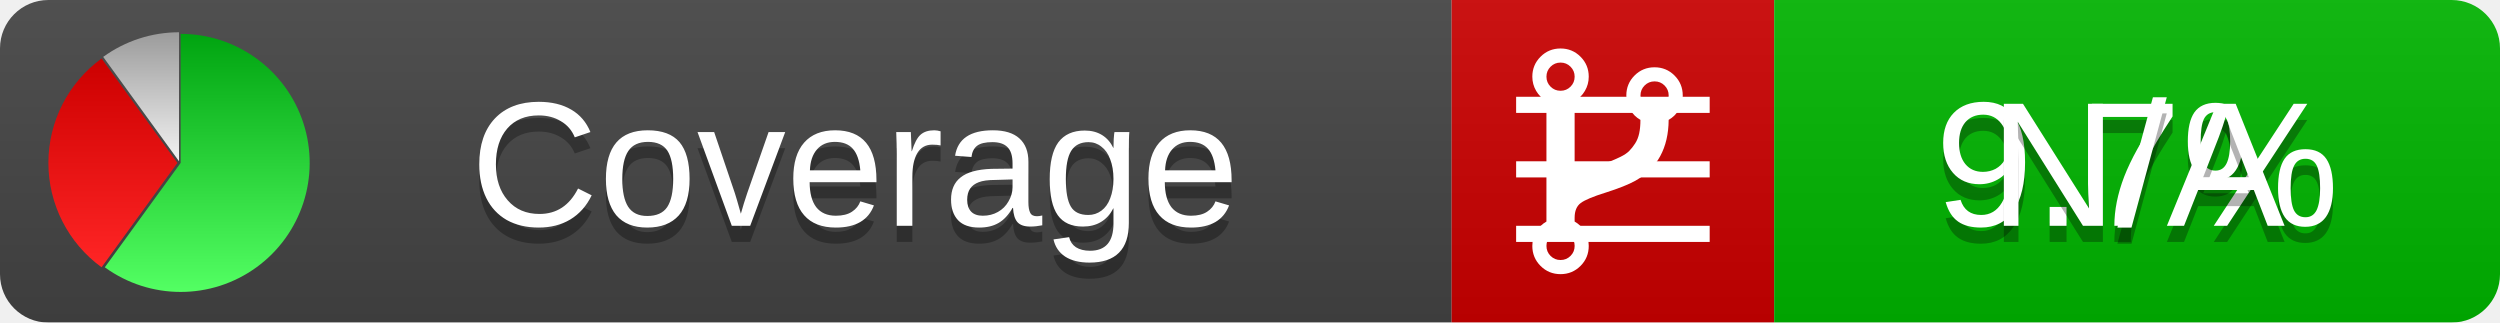
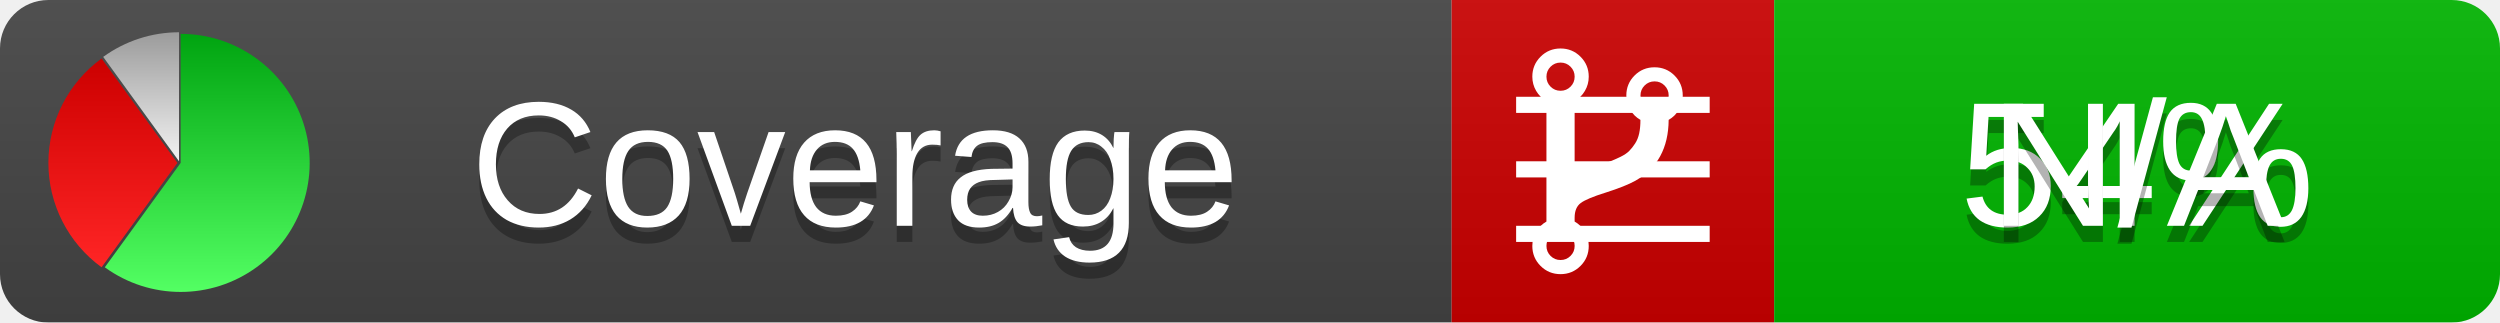
<svg xmlns="http://www.w3.org/2000/svg" xmlns:xlink="http://www.w3.org/1999/xlink" width="155" height="20">
  <style type="text/css">
          
            @keyframes fadeout {
              0 % { visibility: visible; opacity: 1; }
              40% { visibility: visible; opacity: 1; }
              50% { visibility: hidden; opacity: 0; }
              90% { visibility: hidden; opacity: 0; }
              100% { visibility: visible; opacity: 1; }
            }
            @keyframes fadein {
              0% { visibility: hidden; opacity: 0; }
              40% { visibility: hidden; opacity: 0; }
              50% { visibility: visible; opacity: 1; }
              90% { visibility: visible; opacity: 1; }
              100% { visibility: hidden; opacity: 0; }
            }
            .linecoverage {
                animation-duration: 10s;
                animation-name: fadeout;
                animation-iteration-count: infinite;
            }
            .branchcoverage {
                animation-duration: 10s;
                animation-name: fadein;
                animation-iteration-count: infinite;
            }
          
    </style>
  <defs>
    <linearGradient id="gradient" x2="0" y2="100%">
      <stop offset="0" stop-color="#bbb" stop-opacity=".1" />
      <stop offset="1" stop-opacity=".1" />
    </linearGradient>
    <linearGradient id="green" x2="0" y2="100%">
      <stop offset="0" stop-color="#00A410" />
      <stop offset="1" stop-color="#53FF63" />
    </linearGradient>
    <linearGradient id="red" x2="0" y2="100%">
      <stop offset="0" stop-color="#C00" />
      <stop offset="1" stop-color="#FF2525" />
    </linearGradient>
    <linearGradient id="gray" x2="0" y2="100%">
      <stop offset="0" stop-color="#9B9B9B" />
      <stop offset="1" stop-color="#F3F3F3" />
    </linearGradient>
    <mask id="mask">
      <rect width="155" height="20" rx="3" fill="#fff" />
    </mask>
    <g id="icon">
      <path style="fill:url(#green);" d="M205,202.5 l0,-200 a200,200 0 1,1 -117.558,361.803 z" />
      <path style="fill:url(#red);" d="M200,202.5 l-117.558,161.803 a200,200 0 0,1 0,-323.607 z" />
      <path style="fill:url(#gray);" d="M202.5,200 l-117.558,-161.803 a200,200 0 0,1 117.558,-38.196 z" />
    </g>
  </defs>
  <g mask="url(#mask)">
    <rect x="0" y="0" width="90" height="20" fill="#444" />
    <rect x="90" y="0" width="20" height="20" fill="#c00" />
    <rect x="110" y="0" width="45" height="20" fill="#00B600" />
    <rect x="0" y="0" width="155" height="20" fill="url(#gradient)" />
  </g>
  <g>
    <path class="linecoverage" stroke="#fff" d="M94 6.5 h12 M94 10.5 h12 M94 14.5 h12" />
    <path class="branchcoverage" fill="#fff" d="m 97.628,15.247 q 0,-0.364 -0.255,-0.619 -0.255,-0.255 -0.619,-0.255 -0.364,0 -0.619,0.255 -0.255,0.255 -0.255,0.619 0,0.364 0.255,0.619 0.255,0.255 0.619,0.255 0.364,0 0.619,-0.255 0.255,-0.255 0.255,-0.619 z m 0,-10.493 q 0,-0.364 -0.255,-0.619 -0.255,-0.255 -0.619,-0.255 -0.364,0 -0.619,0.255 -0.255,0.255 -0.255,0.619 0,0.364 0.255,0.619 0.255,0.255 0.619,0.255 0.364,0 0.619,-0.255 0.255,-0.255 0.255,-0.619 z m 5.83,1.166 q 0,-0.364 -0.255,-0.619 -0.255,-0.255 -0.619,-0.255 -0.364,0 -0.619,0.255 -0.255,0.255 -0.255,0.619 0,0.364 0.255,0.619 0.255,0.255 0.619,0.255 0.364,0 0.619,-0.255 0.255,-0.255 0.255,-0.619 z m 0.874,0 q 0,0.474 -0.237,0.879 -0.237,0.405 -0.638,0.633 -0.018,2.614 -2.059,3.771 -0.619,0.346 -1.849,0.738 -1.166,0.364 -1.544,0.647 -0.378,0.282 -0.378,0.911 l 0,0.237 q 0.401,0.228 0.638,0.633 0.237,0.405 0.237,0.879 0,0.729 -0.51,1.239 -0.51,0.51 -1.239,0.51 -0.729,0 -1.239,-0.51 -0.51,-0.51 -0.51,-1.239 0,-0.474 0.237,-0.879 0.237,-0.405 0.638,-0.633 l 0,-7.469 q -0.401,-0.228 -0.638,-0.633 -0.237,-0.405 -0.237,-0.879 0,-0.729 0.51,-1.239 0.51,-0.51 1.239,-0.51 0.729,0 1.239,0.51 0.51,0.51 0.51,1.239 0,0.474 -0.237,0.879 -0.237,0.405 -0.638,0.633 l 0,4.527 q 0.492,-0.237 1.403,-0.519 0.501,-0.155 0.797,-0.269 0.296,-0.114 0.642,-0.282 0.346,-0.169 0.537,-0.36 0.191,-0.191 0.369,-0.465 0.178,-0.273 0.255,-0.633 0.077,-0.36 0.077,-0.833 -0.401,-0.228 -0.638,-0.633 -0.237,-0.405 -0.237,-0.879 0,-0.729 0.51,-1.239 0.51,-0.51 1.239,-0.51 0.729,0 1.239,0.51 0.51,0.51 0.51,1.239 z" />
  </g>
  <g fill="#fff" text-anchor="middle" font-family="Verdana,Arial,Geneva,sans-serif" font-size="11">
    <a xlink:href="https://github.com/danielpalme/ReportGenerator" target="_top">
      <use xlink:href="#icon" transform="translate(3,2) scale(.04)" />
    </a>
    <text x="53" y="15" fill="#010101" fill-opacity=".3">Coverage</text>
    <text x="53" y="14" fill="#fff">Coverage</text>
-     <text class="linecoverage" x="132.5" y="15" fill="#010101" fill-opacity=".3">9.7%</text>
-     <text class="linecoverage" x="132.5" y="14">9.7%</text>
+     <text class="linecoverage" x="132.5" y="15" fill="#010101" fill-opacity=".3">54%</text>
+     <text class="linecoverage" x="132.5" y="14">54%</text>
    <text class="branchcoverage" x="132.5" y="15" fill="#010101" fill-opacity=".3">N/A</text>
    <text class="branchcoverage" x="132.5" y="14">N/A</text>
  </g>
  <g>
    <rect class="linecoverage" x="90" y="0" width="65" height="20" fill-opacity="0" />
    <rect class="branchcoverage" x="90" y="0" width="65" height="20" fill-opacity="0" />
  </g>
</svg>
